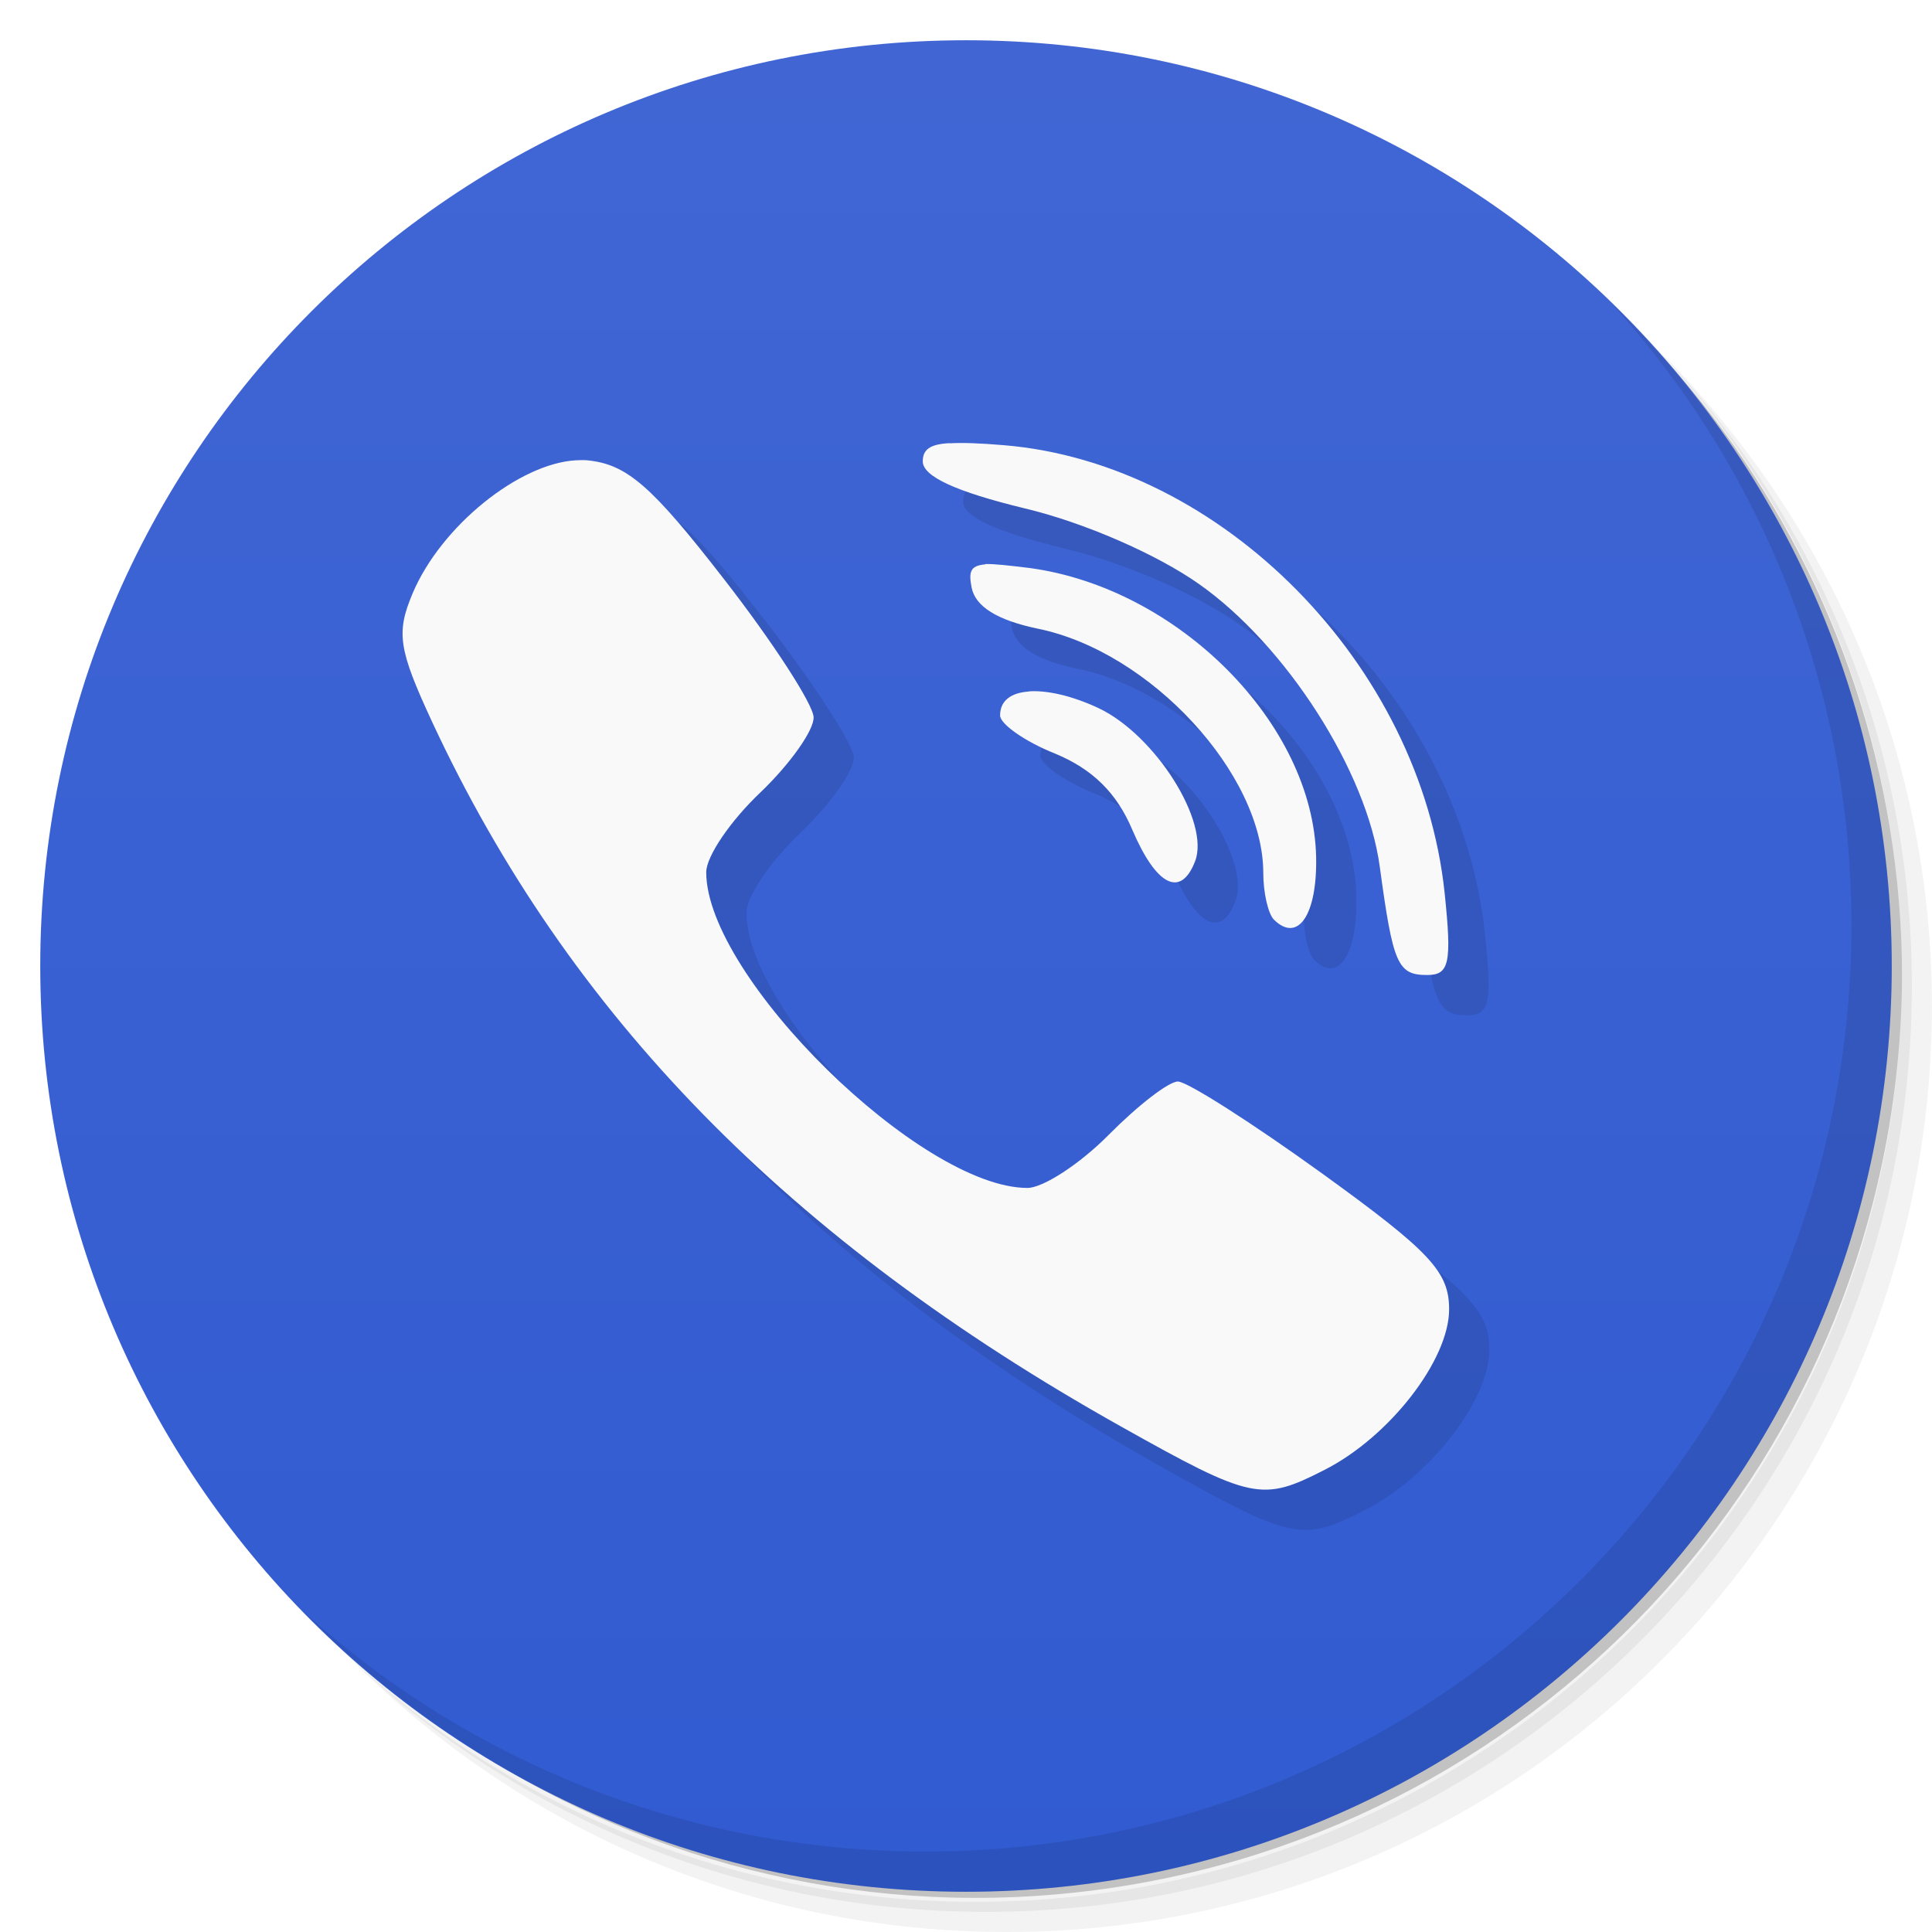
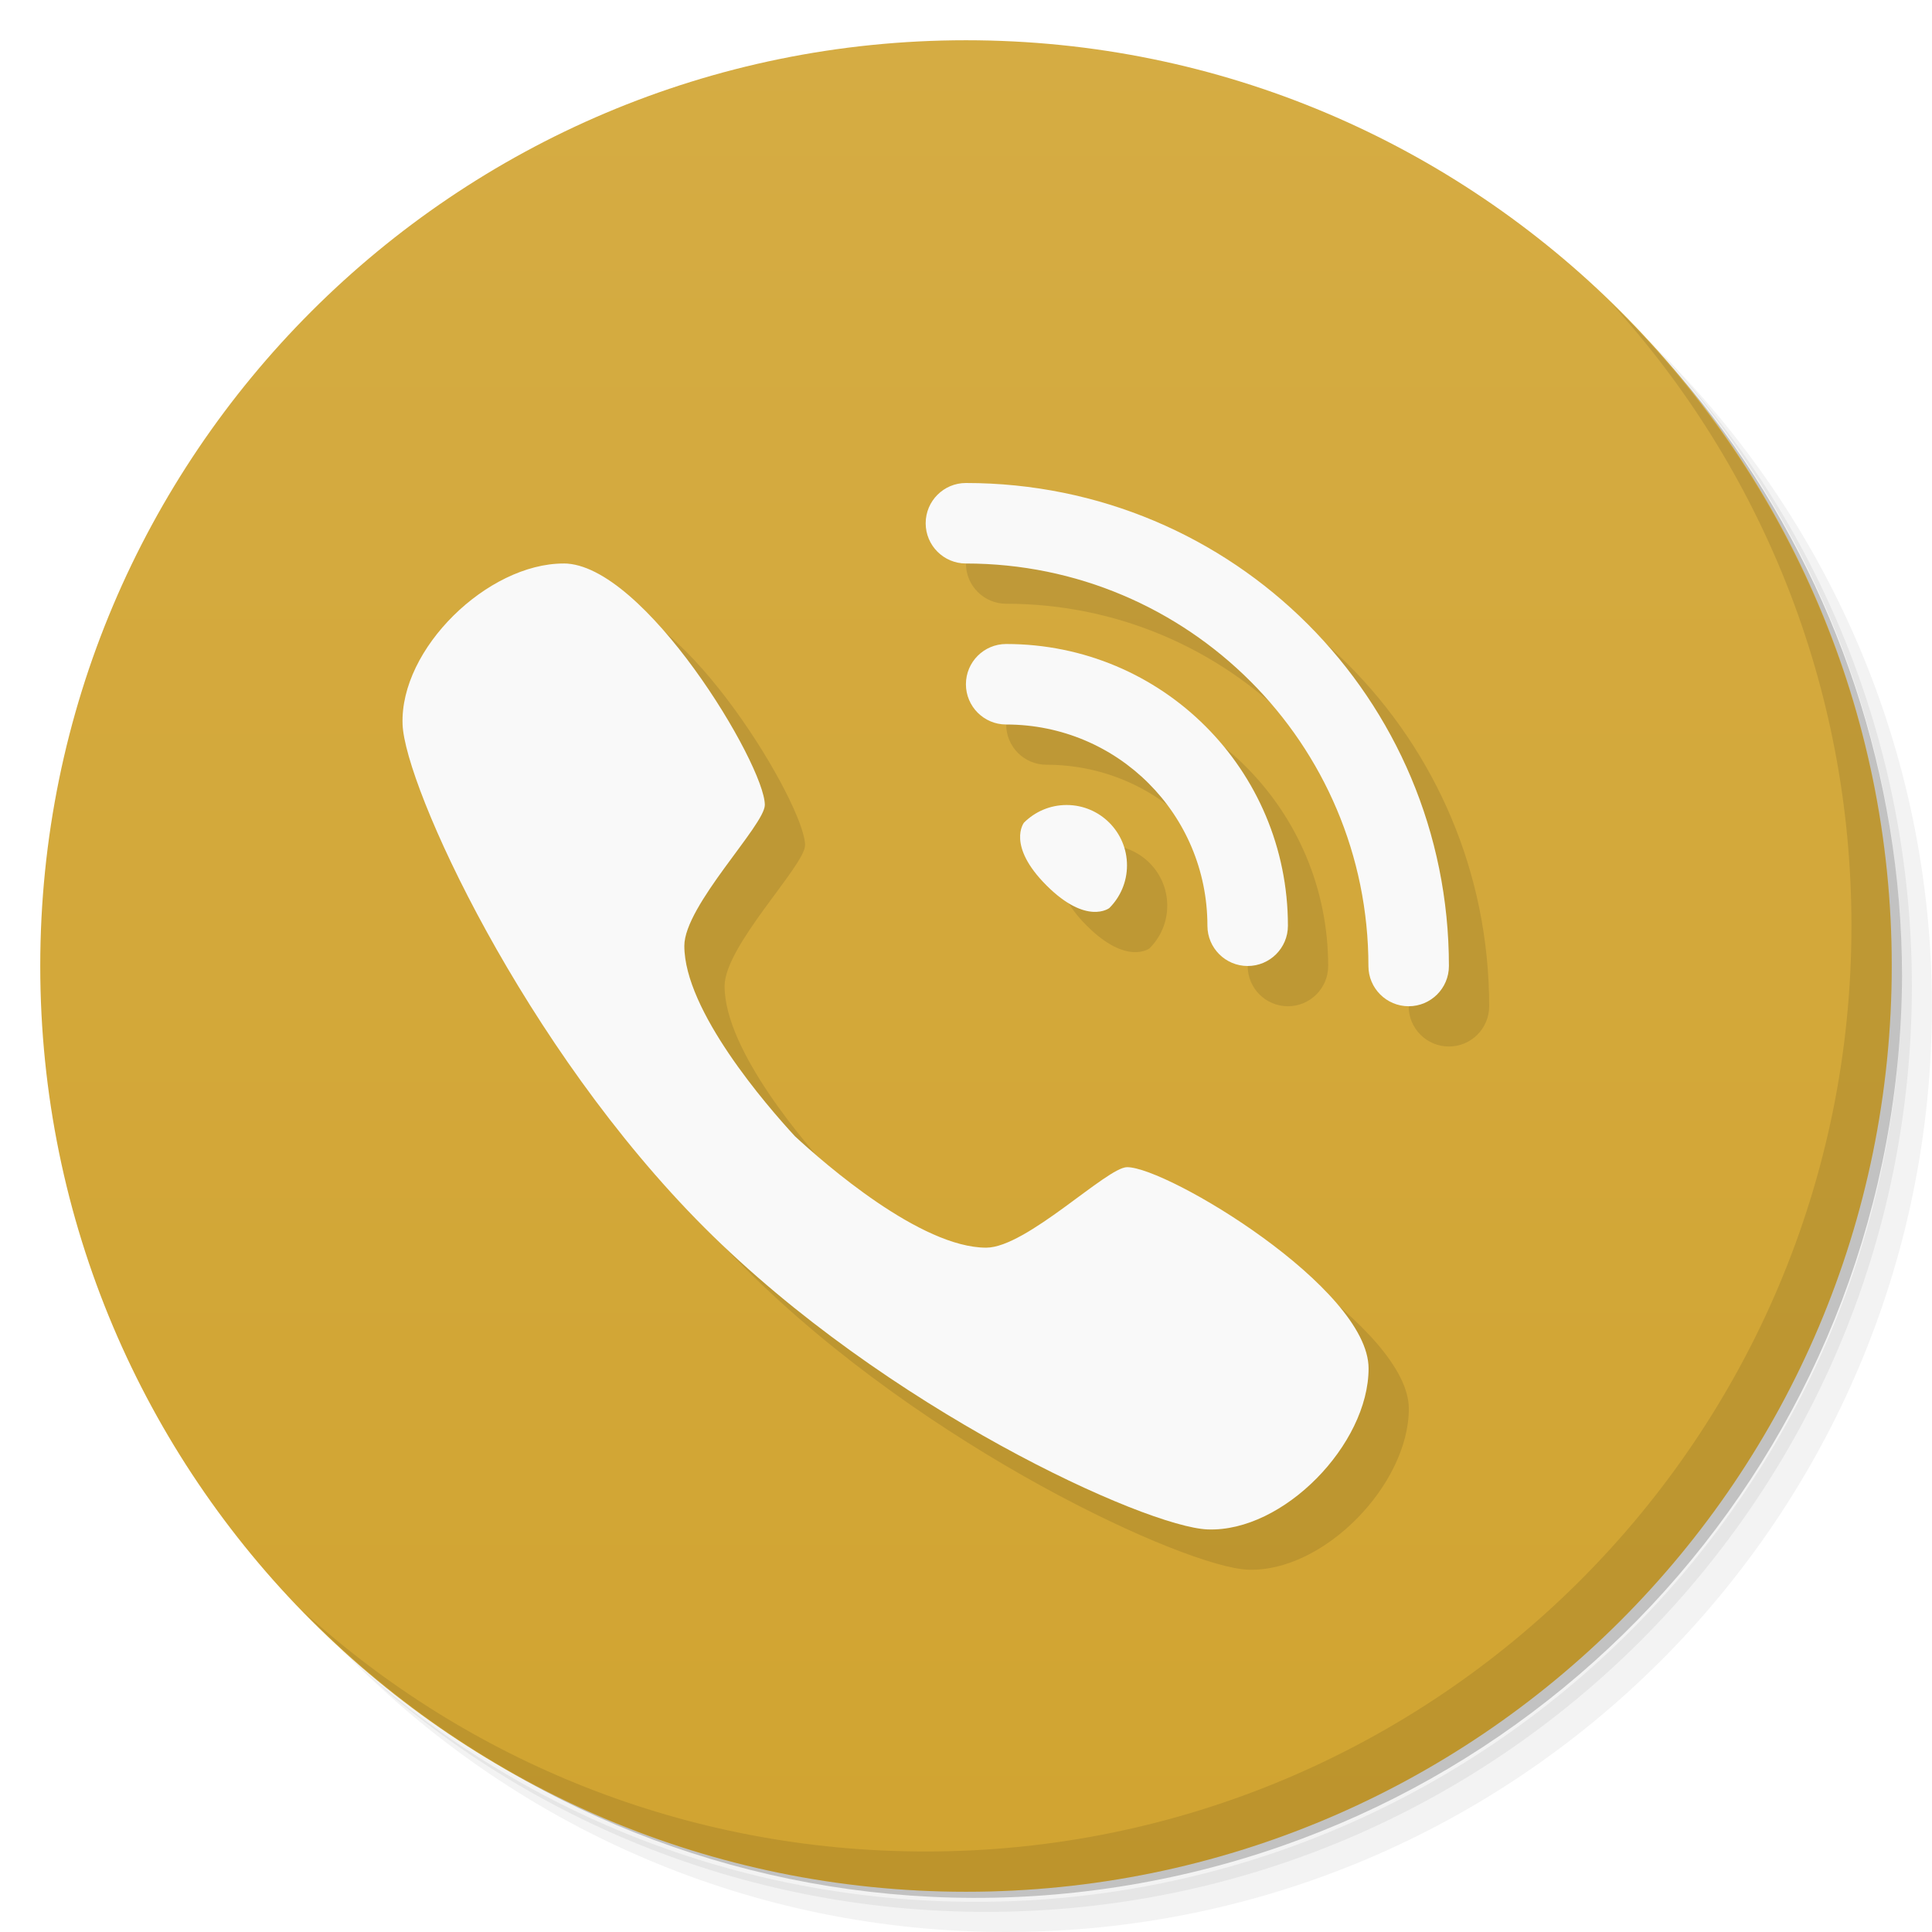
- <svg xmlns="http://www.w3.org/2000/svg" viewBox="0 0 48 48">
+ <svg xmlns="http://www.w3.org/2000/svg" version="1.1" viewBox="0 0 48 48">
  <defs>
-     <linearGradient id="linearGradient3764" x1="1" x2="47" gradientUnits="userSpaceOnUse" gradientTransform="matrix(0,-1,1,0,-1.5e-6,48)">
-       <stop style="stop-color:#315bd1;stop-opacity:1" />
-       <stop offset="1" style="stop-color:#4166d4;stop-opacity:1" />
+     <linearGradient id="bg" x1="1" x2="47" gradientTransform="matrix(0 -1 1 0 -1.5e-6 48)" gradientUnits="userSpaceOnUse">
+       <stop style="stop-color:#d1a431" offset="0" />
+       <stop style="stop-color:#d5ac43" offset="1" />
    </linearGradient>
  </defs>
-   <g>
-     <path d="m 36.31 5 c 5.859 4.062 9.688 10.831 9.688 18.5 c 0 12.426 -10.07 22.5 -22.5 22.5 c -7.669 0 -14.438 -3.828 -18.5 -9.688 c 1.037 1.822 2.306 3.499 3.781 4.969 c 4.085 3.712 9.514 5.969 15.469 5.969 c 12.703 0 23 -10.298 23 -23 c 0 -5.954 -2.256 -11.384 -5.969 -15.469 c -1.469 -1.475 -3.147 -2.744 -4.969 -3.781 z m 4.969 3.781 c 3.854 4.113 6.219 9.637 6.219 15.719 c 0 12.703 -10.297 23 -23 23 c -6.081 0 -11.606 -2.364 -15.719 -6.219 c 4.16 4.144 9.883 6.719 16.219 6.719 c 12.703 0 23 -10.298 23 -23 c 0 -6.335 -2.575 -12.06 -6.719 -16.219 z" style="opacity:0.05" />
-     <path d="m 41.28 8.781 c 3.712 4.085 5.969 9.514 5.969 15.469 c 0 12.703 -10.297 23 -23 23 c -5.954 0 -11.384 -2.256 -15.469 -5.969 c 4.113 3.854 9.637 6.219 15.719 6.219 c 12.703 0 23 -10.298 23 -23 c 0 -6.081 -2.364 -11.606 -6.219 -15.719 z" style="opacity:0.1" />
-     <path d="m 31.25 2.375 c 8.615 3.154 14.75 11.417 14.75 21.13 c 0 12.426 -10.07 22.5 -22.5 22.5 c -9.708 0 -17.971 -6.135 -21.12 -14.75 a 23 23 0 0 0 44.875 -7 a 23 23 0 0 0 -16 -21.875 z" style="opacity:0.2" />
-   </g>
-   <g>
-     <path d="m 24 1 c 12.703 0 23 10.297 23 23 c 0 12.703 -10.297 23 -23 23 -12.703 0 -23 -10.297 -23 -23 0 -12.703 10.297 -23 23 -23 z" style="fill:url(#linearGradient3764);fill-opacity:1" />
-   </g>
-   <g>
-     <g>
-       <g transform="translate(1,1)">
-         <g style="opacity:0.1">
-           <g>
-             <path d="m 23.598 11.01 c -0.512 0.023 -0.672 0.172 -0.672 0.453 c 0 0.375 0.828 0.754 2.535 1.168 c 1.48 0.352 3.289 1.145 4.328 1.879 c 2.16 1.52 4.172 4.648 4.492 7.03 c 0.328 2.414 0.441 2.684 1.176 2.684 c 0.551 0 0.617 -0.293 0.434 -2.043 c -0.598 -5.664 -5.531 -10.668 -10.945 -11.12 c -0.602 -0.051 -1.039 -0.066 -1.348 -0.047 m -9.285 0.422 c -1.406 0.074 -3.355 1.629 -4.063 3.309 c -0.41 0.977 -0.355 1.379 0.492 3.203 c 3.387 7.273 8.852 12.863 17.1 17.488 c 3.27 1.836 3.512 1.875 5.059 1.086 c 1.613 -0.816 3.102 -2.73 3.102 -3.992 c 0 -0.934 -0.469 -1.434 -3.16 -3.379 c -1.738 -1.254 -3.348 -2.281 -3.578 -2.281 c -0.23 0 -1 0.598 -1.719 1.324 c -0.719 0.727 -1.633 1.32 -2.02 1.32 c -2.648 0 -7.98 -5.242 -7.98 -7.844 c 0 -0.395 0.605 -1.281 1.348 -1.984 c 0.738 -0.707 1.332 -1.547 1.32 -1.867 c -0.012 -0.324 -1.012 -1.867 -2.223 -3.426 c -1.805 -2.328 -2.414 -2.859 -3.402 -2.957 c -0.086 -0.008 -0.184 -0.004 -0.273 0 m 10.16 2.586 c -0.379 0.031 -0.41 0.195 -0.336 0.578 c 0.094 0.469 0.633 0.809 1.648 1.02 c 2.793 0.57 5.598 3.609 5.598 6.07 c 0 0.492 0.121 1.016 0.266 1.16 c 0.598 0.586 1.074 -0.125 1.047 -1.551 c -0.066 -3.316 -3.426 -6.691 -7.125 -7.188 c -0.52 -0.063 -0.863 -0.102 -1.094 -0.098 m 1.078 3.168 c -0.445 0.031 -0.711 0.23 -0.711 0.594 c 0 0.211 0.609 0.645 1.359 0.945 c 0.93 0.383 1.535 0.973 1.922 1.887 c 0.598 1.402 1.207 1.711 1.563 0.793 c 0.379 -0.977 -0.992 -3.145 -2.402 -3.809 c -0.672 -0.313 -1.285 -0.445 -1.727 -0.414 m -0.004 0.004" style="fill:#000;fill-opacity:1;stroke:none;fill-rule:nonzero" />
-           </g>
-         </g>
-       </g>
-     </g>
-   </g>
-   <g>
-     <g>
-       <g>
-         <path d="m 23.598 11.01 c -0.512 0.023 -0.672 0.172 -0.672 0.453 c 0 0.375 0.828 0.754 2.535 1.168 c 1.48 0.352 3.289 1.145 4.328 1.879 c 2.16 1.52 4.172 4.648 4.492 7.03 c 0.328 2.414 0.441 2.684 1.176 2.684 c 0.551 0 0.617 -0.293 0.434 -2.043 c -0.598 -5.664 -5.531 -10.668 -10.945 -11.12 c -0.602 -0.051 -1.039 -0.066 -1.348 -0.047 m -9.285 0.422 c -1.406 0.074 -3.355 1.629 -4.063 3.309 c -0.41 0.977 -0.355 1.379 0.492 3.203 c 3.387 7.273 8.852 12.863 17.1 17.488 c 3.27 1.836 3.512 1.875 5.059 1.086 c 1.613 -0.816 3.102 -2.73 3.102 -3.992 c 0 -0.934 -0.469 -1.434 -3.16 -3.379 c -1.738 -1.254 -3.348 -2.281 -3.578 -2.281 c -0.23 0 -1 0.598 -1.719 1.324 c -0.719 0.727 -1.633 1.32 -2.02 1.32 c -2.648 0 -7.98 -5.242 -7.98 -7.844 c 0 -0.395 0.605 -1.281 1.348 -1.984 c 0.738 -0.707 1.332 -1.547 1.32 -1.867 c -0.012 -0.324 -1.012 -1.867 -2.223 -3.426 c -1.805 -2.328 -2.414 -2.859 -3.402 -2.957 c -0.086 -0.008 -0.184 -0.004 -0.273 0 m 10.16 2.586 c -0.379 0.031 -0.41 0.195 -0.336 0.578 c 0.094 0.469 0.633 0.809 1.648 1.02 c 2.793 0.57 5.598 3.609 5.598 6.07 c 0 0.492 0.121 1.016 0.266 1.16 c 0.598 0.586 1.074 -0.125 1.047 -1.551 c -0.066 -3.316 -3.426 -6.691 -7.125 -7.188 c -0.52 -0.063 -0.863 -0.102 -1.094 -0.098 m 1.078 3.168 c -0.445 0.031 -0.711 0.23 -0.711 0.594 c 0 0.211 0.609 0.645 1.359 0.945 c 0.93 0.383 1.535 0.973 1.922 1.887 c 0.598 1.402 1.207 1.711 1.563 0.793 c 0.379 -0.977 -0.992 -3.145 -2.402 -3.809 c -0.672 -0.313 -1.285 -0.445 -1.727 -0.414 m -0.004 0.004" style="fill:#f9f9f9;fill-opacity:1;stroke:none;fill-rule:nonzero" />
-       </g>
-     </g>
-   </g>
-   <g>
-     <path d="m 40.03 7.531 c 3.712 4.084 5.969 9.514 5.969 15.469 0 12.703 -10.297 23 -23 23 c -5.954 0 -11.384 -2.256 -15.469 -5.969 4.178 4.291 10.01 6.969 16.469 6.969 c 12.703 0 23 -10.298 23 -23 0 -6.462 -2.677 -12.291 -6.969 -16.469 z" style="opacity:0.1" />
-   </g>
+   <path d="m36.31 5c5.859 4.062 9.688 10.831 9.688 18.5 0 12.426-10.07 22.5-22.5 22.5-7.669 0-14.438-3.828-18.5-9.688 1.037 1.822 2.306 3.499 3.781 4.969 4.085 3.712 9.514 5.969 15.469 5.969 12.703 0 23-10.298 23-23 0-5.954-2.256-11.384-5.969-15.469-1.469-1.475-3.147-2.744-4.969-3.781zm4.969 3.781c3.854 4.113 6.219 9.637 6.219 15.719 0 12.703-10.297 23-23 23-6.081 0-11.606-2.364-15.719-6.219 4.16 4.144 9.883 6.719 16.219 6.719 12.703 0 23-10.298 23-23 0-6.335-2.575-12.06-6.719-16.219z" style="opacity:.05" />
+   <path d="m41.28 8.781c3.712 4.085 5.969 9.514 5.969 15.469 0 12.703-10.297 23-23 23-5.954 0-11.384-2.256-15.469-5.969 4.113 3.854 9.637 6.219 15.719 6.219 12.703 0 23-10.298 23-23 0-6.081-2.364-11.606-6.219-15.719z" style="opacity:.1" />
+   <path d="m31.25 2.375c8.615 3.154 14.75 11.417 14.75 21.13 0 12.426-10.07 22.5-22.5 22.5-9.708 0-17.971-6.135-21.12-14.75a23 23 0 0 0 44.875-7 23 23 0 0 0-16-21.875z" style="opacity:.2" />
+   <path d="m24 1c12.703 0 23 10.297 23 23s-10.297 23-23 23-23-10.297-23-23 10.297-23 23-23z" style="fill:url(#bg)" />
+   <path d="m40.03 7.531c3.712 4.084 5.969 9.514 5.969 15.469 0 12.703-10.297 23-23 23-5.954 0-11.384-2.256-15.469-5.969 4.178 4.291 10.01 6.969 16.469 6.969 12.703 0 23-10.298 23-23 0-6.462-2.677-12.291-6.969-16.469z" style="opacity:.1" />
+   <path d="m24.998 13a1 1 0 0 0-1 1 1 1 0 0 0 1 1 10 10 0 0 1 10 10 1 1 0 0 0 1 1 1 1 0 0 0 1-1c0-6.648-5.352-12-12-12zm-9.996 2c-1.886 0-4.072 2.116-4 4 0.059 1.535 3.001 8 7.5 12.5 4.5 4.499 10.965 7.439 12.5 7.498 1.884 0.072 4-2.114 4-4 0-2-5-5-6-5-0.5 0-2.5 2-3.5 2-1.627 0-4.011-2.082-4.752-2.768-0.703-0.763-2.748-3.118-2.748-4.731 0-1 2-3 2-3.5 0-1-3-6-5-6zm10.996 2a1 1 0 0 0-1 1 1 1 0 0 0 1 1c2.77 0 5 2.23 5 5a1 1 0 0 0 1 1 1 1 0 0 0 1-1c0-3.878-3.122-7-7-7zm1.502 4c-0.414 0-0.789 0.168-1.06 0.439 0 0-0.439 0.561 0.561 1.56s1.56 0.561 1.56 0.561c0.271-0.271 0.439-0.646 0.439-1.06 0-0.828-0.672-1.5-1.5-1.5z" style="opacity:.1" />
+   <path d="m23.998 12a1 1 0 0 0-1 1 1 1 0 0 0 1 1 10 10 0 0 1 10 10 1 1 0 0 0 1 1 1 1 0 0 0 1-1c0-6.648-5.352-12-12-12zm-9.996 2c-1.886 0-4.072 2.116-4 4 0.059 1.535 3.001 8 7.5 12.5 4.5 4.499 10.965 7.439 12.5 7.498 1.884 0.072 4-2.114 4-4 0-2-5-5-6-5-0.5 0-2.5 2-3.5 2-1.627 0-4.011-2.082-4.752-2.768-0.703-0.763-2.748-3.118-2.748-4.731 0-1 2-3 2-3.5 0-1-3-6-5-6zm10.996 2a1 1 0 0 0-1 1 1 1 0 0 0 1 1c2.77 0 5 2.23 5 5a1 1 0 0 0 1 1 1 1 0 0 0 1-1c0-3.878-3.122-7-7-7zm1.502 4c-0.414 0-0.789 0.168-1.06 0.439 0 0-0.439 0.561 0.561 1.56s1.56 0.561 1.56 0.561c0.271-0.271 0.439-0.646 0.439-1.06 0-0.828-0.672-1.5-1.5-1.5z" style="fill:#f9f9f9" />
</svg>
